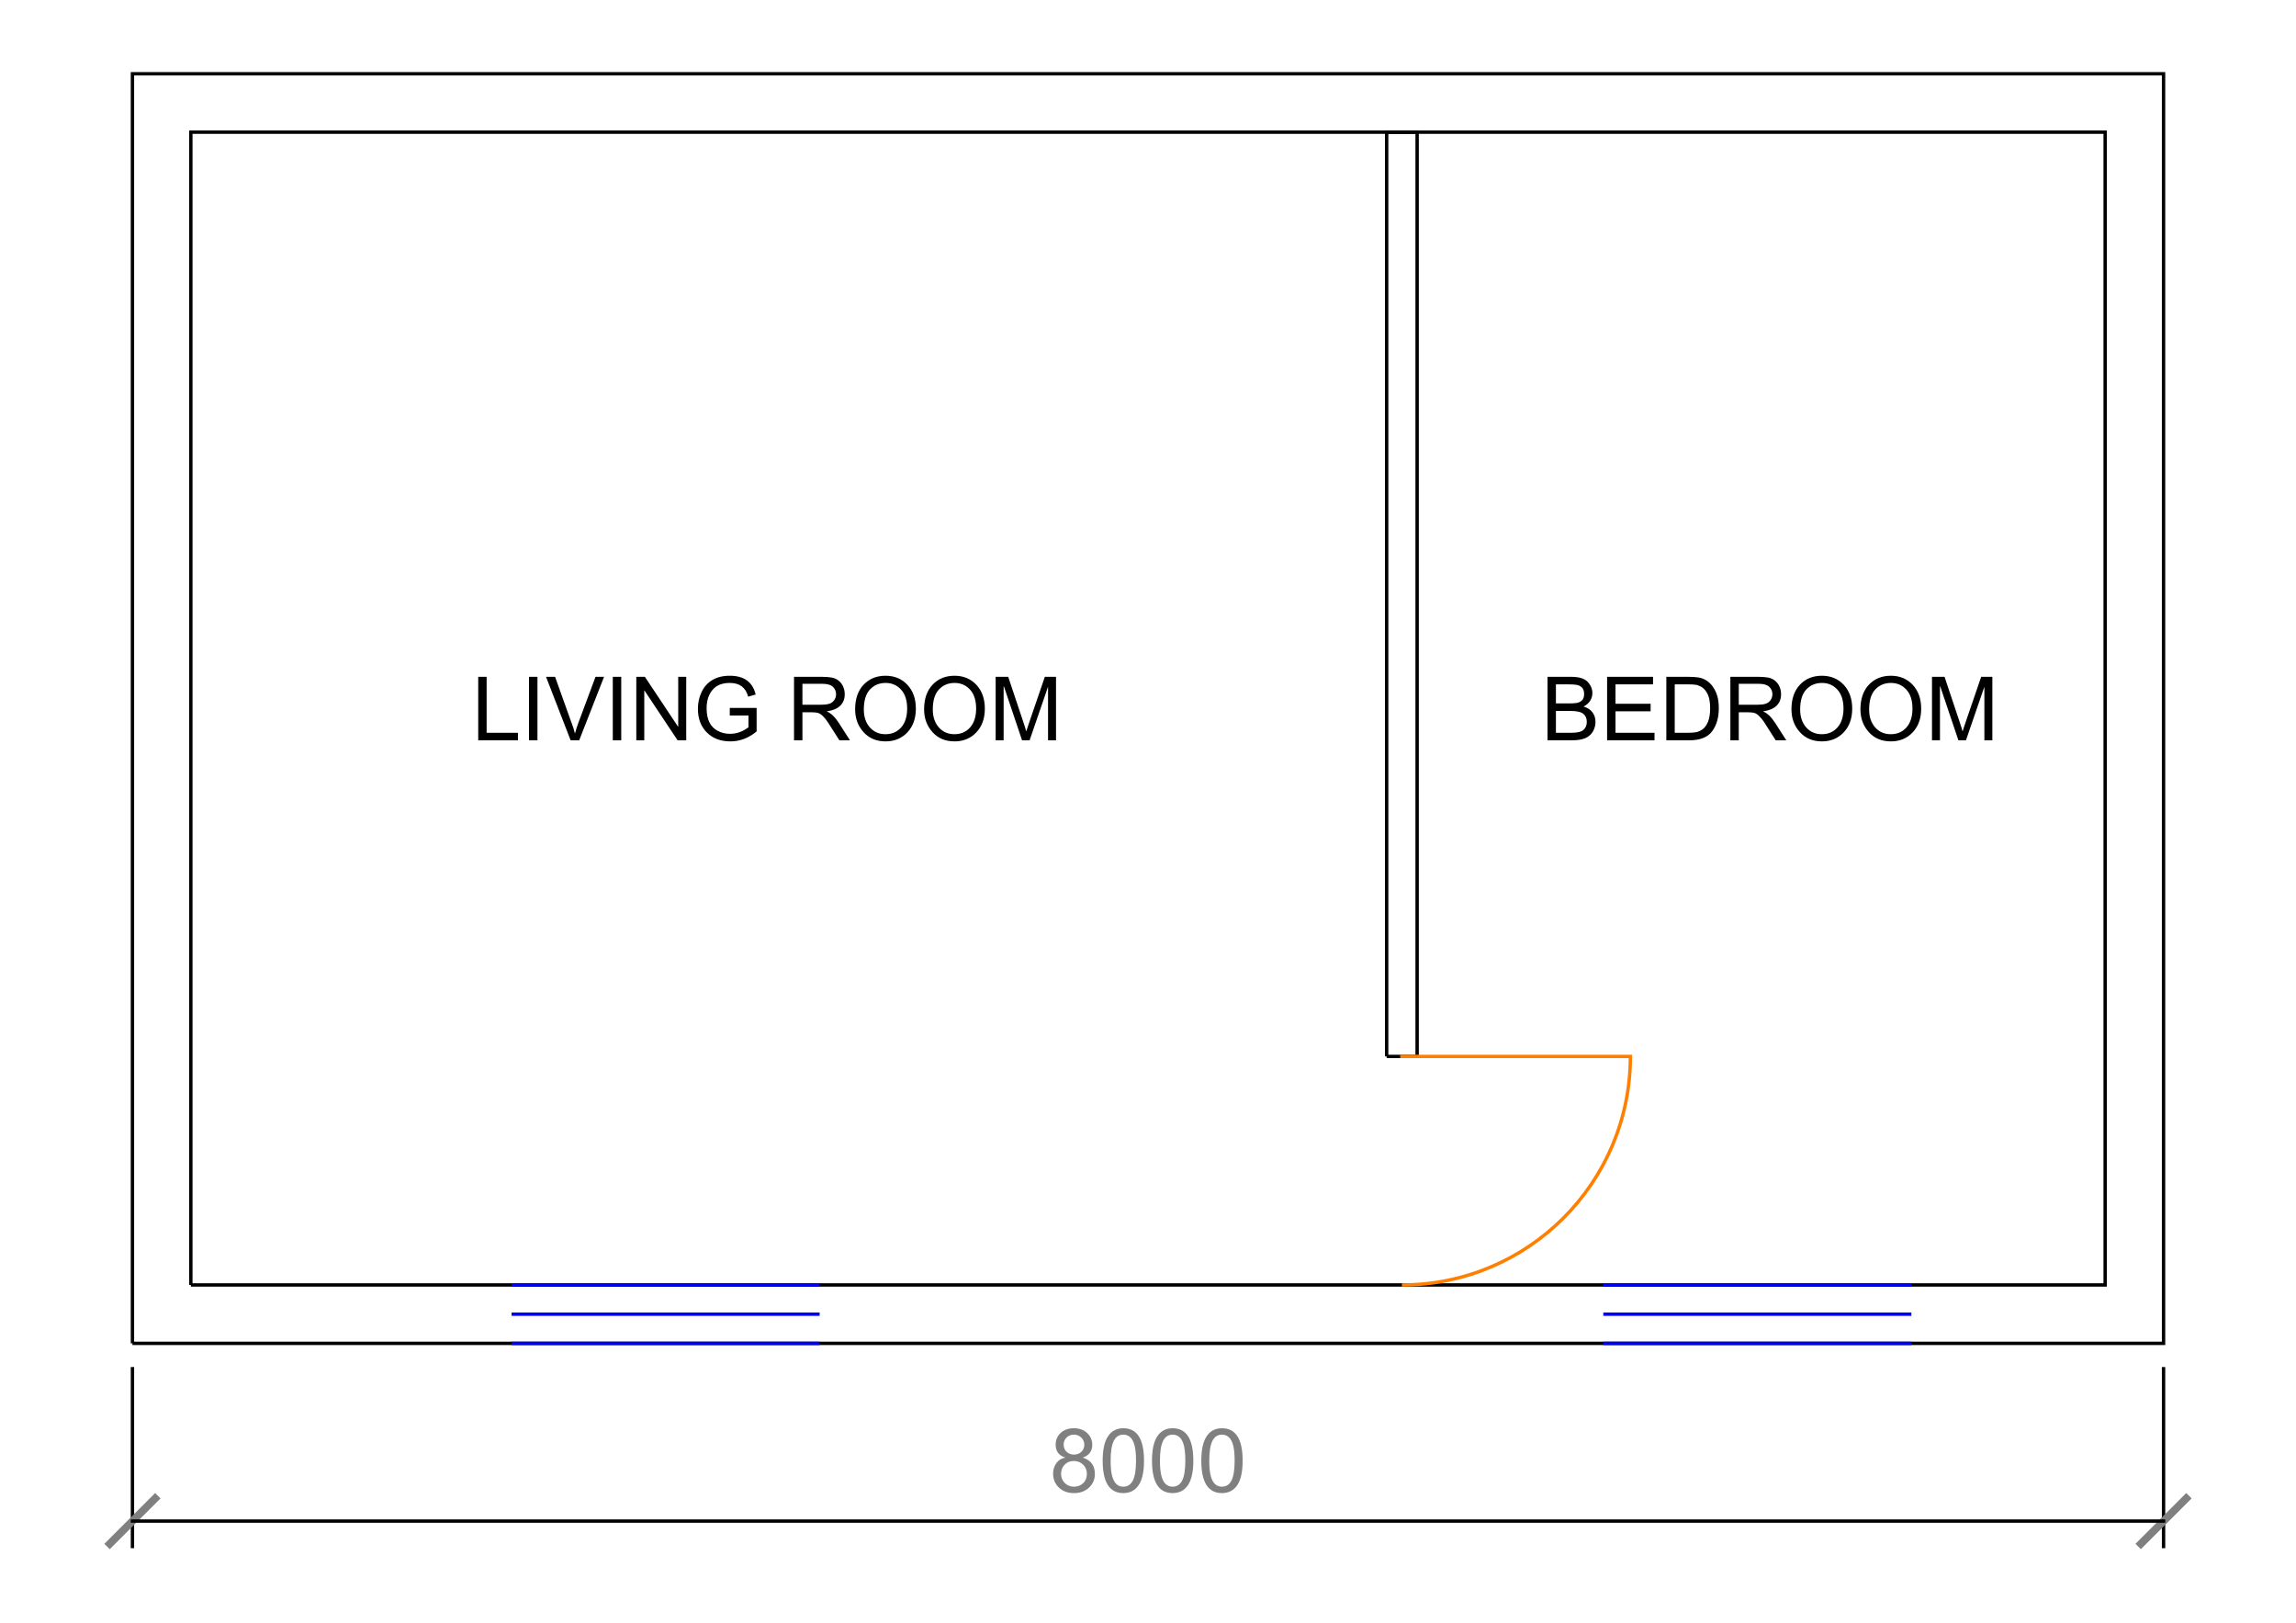
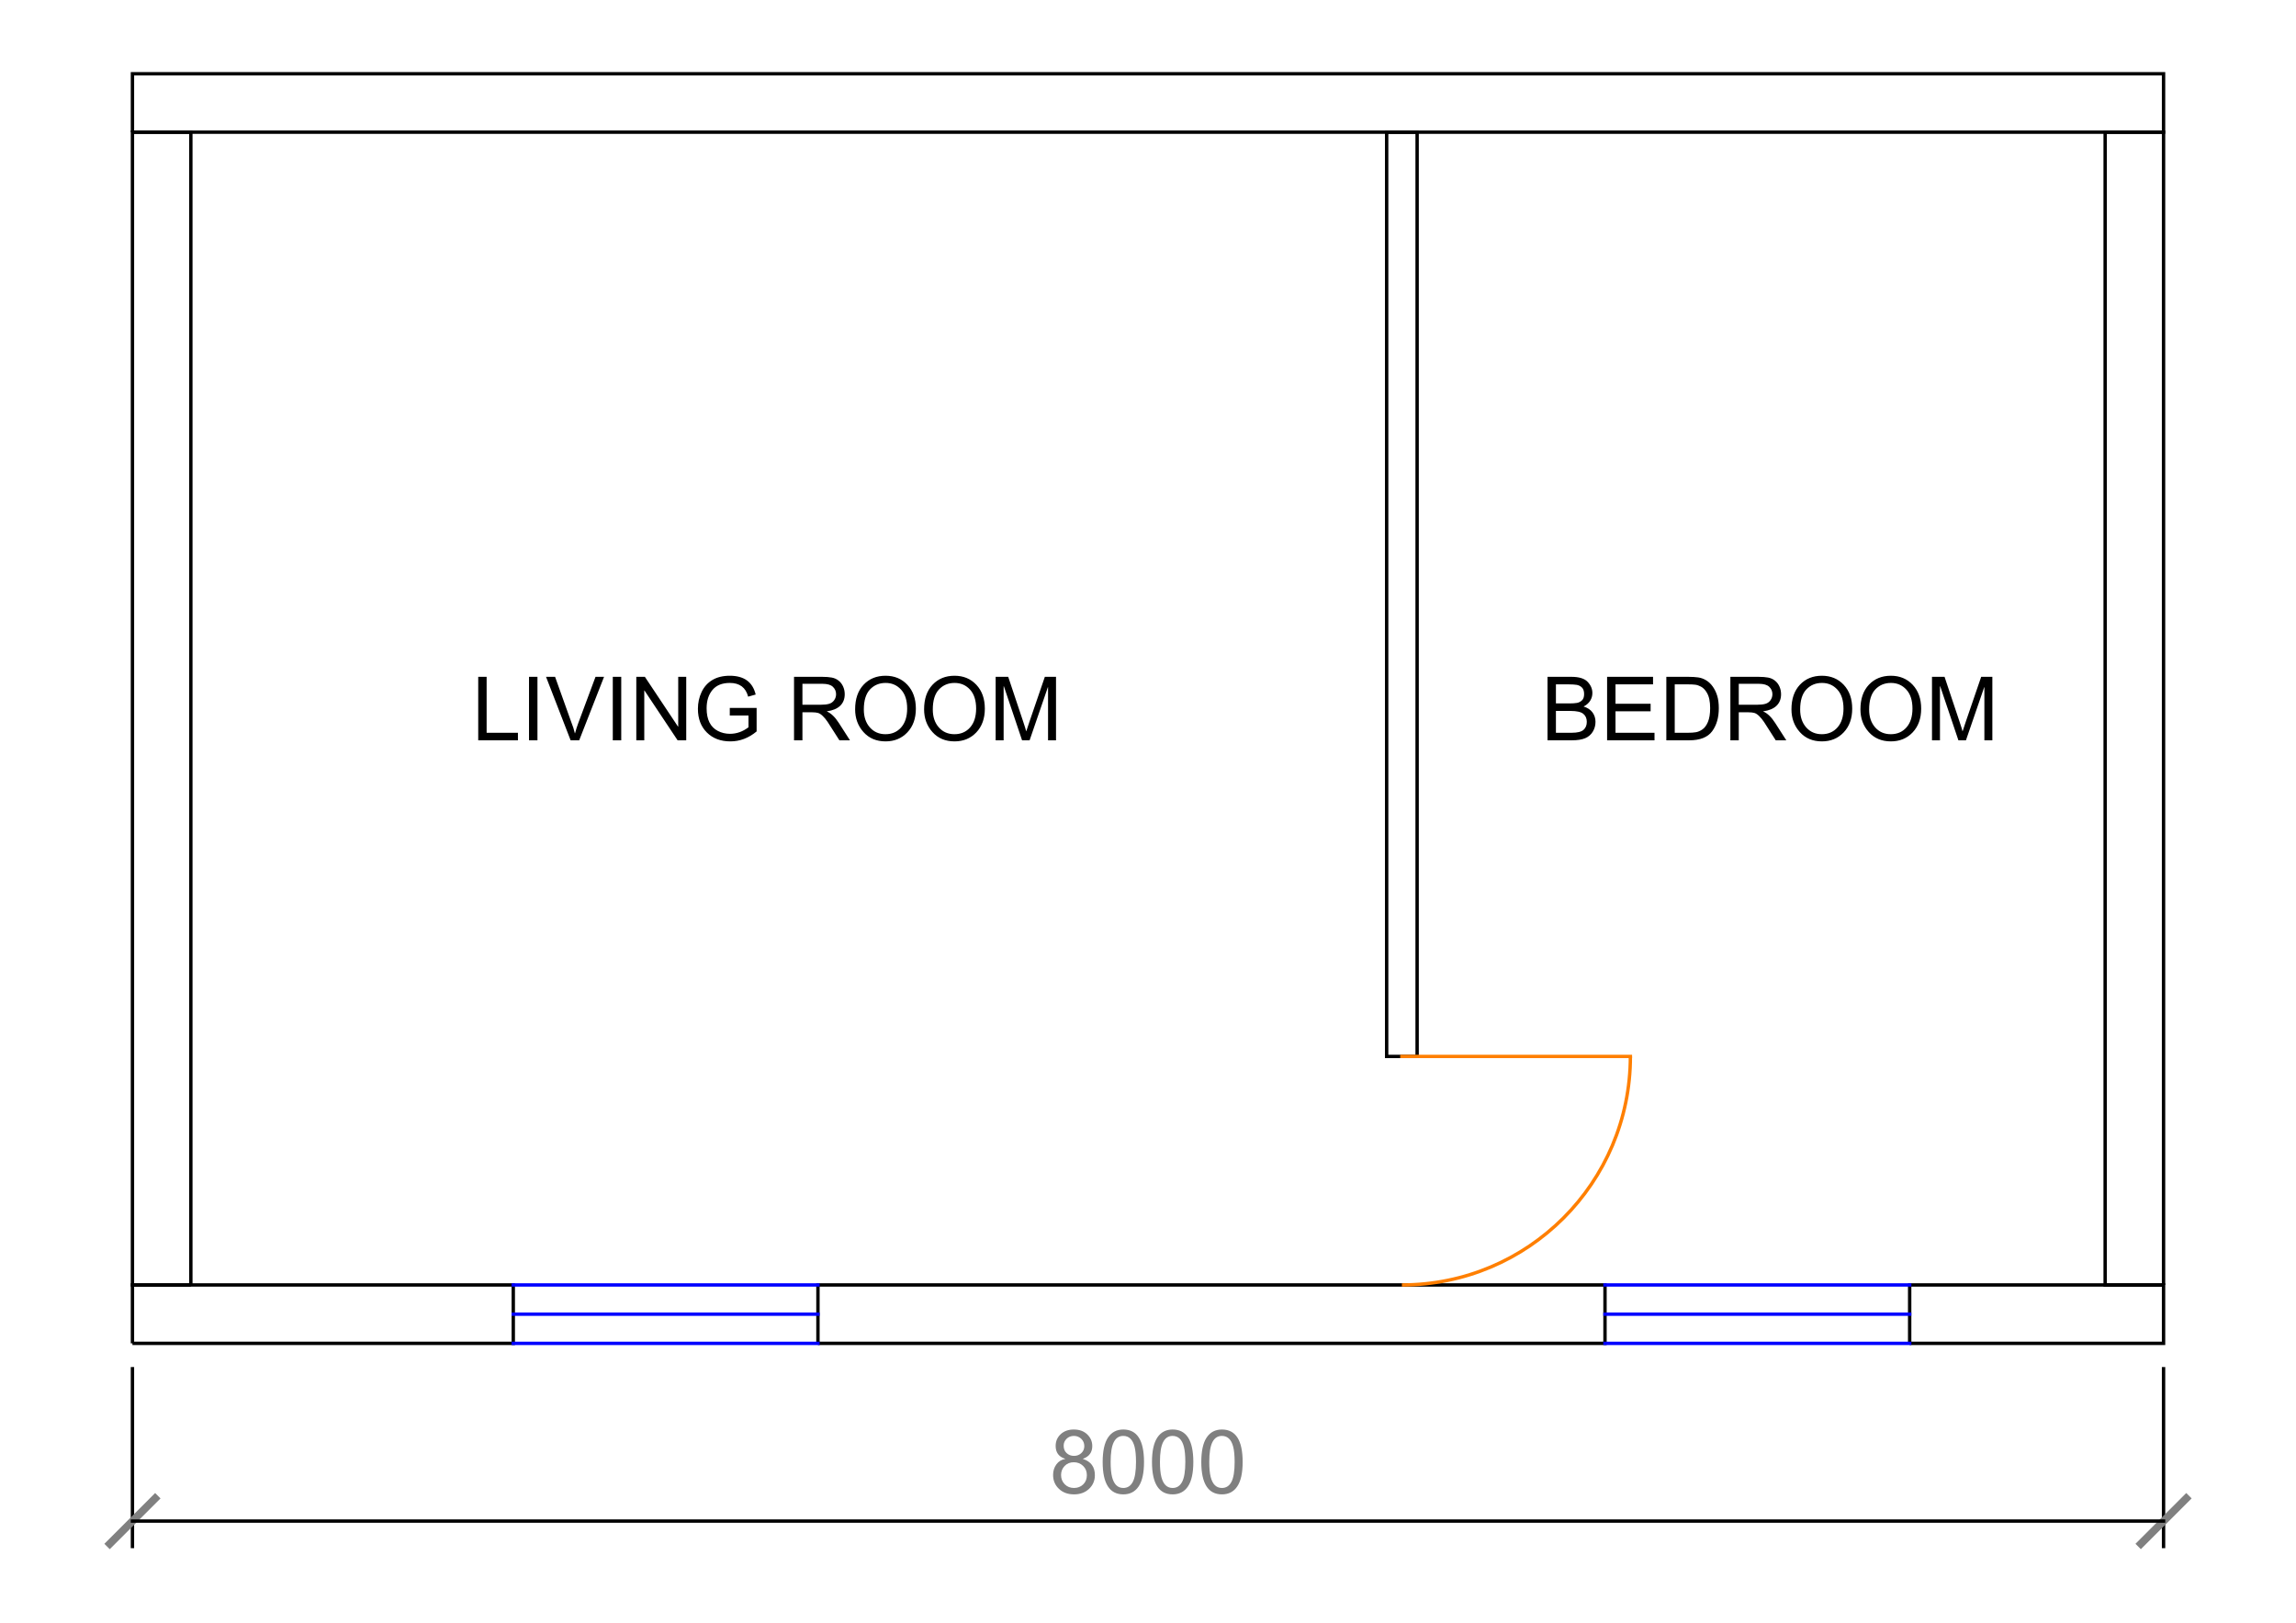
<svg xmlns="http://www.w3.org/2000/svg" width="488.977pt" height="345.6pt" viewBox="0 0 488.977 345.6" version="1.1">
  <defs>
    <style type="text/css">*{stroke-linejoin: round; stroke-linecap: butt}</style>
  </defs>
  <g id="figure_1">
    <g id="patch_1">
      <path d="M 0 345.6  L 488.977 345.6  L 488.977 0  L 0 0  z " style="fill: #ffffff" />
    </g>
    <g id="axes_1">
      <g id="patch_2">
        <path d="M 0 345.6  L 488.977 345.6  L 488.977 0  L 0 0  z " style="fill: #ffffff" />
      </g>
      <g id="patch_3">
-         <path d="M 28.207 286.061  L 460.77 286.061  L 460.77 15.709  L 28.207 15.709  L 28.207 286.061  " clip-path="url(#p21e76d3aef)" style="fill: none; stroke: #000000; stroke-width: 0.72; stroke-linejoin: miter" />
+         <path d="M 28.207 286.061  L 109.312 286.061  L 109.312 273.625  L 28.207 273.625  L 28.207 286.061  " clip-path="url(#p41762c007b)" style="fill: none; stroke: #000000; stroke-width: 0.72; stroke-linejoin: miter" />
      </g>
      <g id="patch_4">
-         <path d="M 40.643 273.625  L 448.334 273.625  L 448.334 28.145  L 40.643 28.145  L 40.643 273.625  " clip-path="url(#p21e76d3aef)" style="fill: none; stroke: #000000; stroke-width: 0.72; stroke-linejoin: miter" />
+         <path d="M 174.197 286.061  L 341.815 286.061  L 341.815 273.625  L 174.197 273.625  L 174.197 286.061  " clip-path="url(#p41762c007b)" style="fill: none; stroke: #000000; stroke-width: 0.72; stroke-linejoin: miter" />
      </g>
      <g id="patch_5">
-         <path d="M 295.315 224.962  L 301.803 224.962  L 301.803 28.145  L 295.315 28.145  L 295.315 224.962  " clip-path="url(#p21e76d3aef)" style="fill: none; stroke: #000000; stroke-width: 0.72; stroke-linejoin: miter" />
+         <path d="M 406.7 286.061  L 460.77 286.061  L 460.77 273.625  L 406.7 273.625  L 406.7 286.061  " clip-path="url(#p41762c007b)" style="fill: none; stroke: #000000; stroke-width: 0.72; stroke-linejoin: miter" />
+       </g>
+       <g id="patch_6">
+         <path d="M 28.207 28.145  L 460.77 28.145  L 460.77 15.709  L 28.207 15.709  L 28.207 28.145  " clip-path="url(#p41762c007b)" style="fill: none; stroke: #000000; stroke-width: 0.72; stroke-linejoin: miter" />
+       </g>
+       <g id="patch_7">
+         <path d="M 40.643 273.625  L 40.643 28.145  L 28.207 28.145  L 28.207 273.625  L 40.643 273.625  " clip-path="url(#p41762c007b)" style="fill: none; stroke: #000000; stroke-width: 0.72; stroke-linejoin: miter" />
+       </g>
+       <g id="patch_8">
+         <path d="M 460.77 273.625  L 460.77 28.145  L 448.334 28.145  L 448.334 273.625  L 460.77 273.625  " clip-path="url(#p41762c007b)" style="fill: none; stroke: #000000; stroke-width: 0.72; stroke-linejoin: miter" />
+       </g>
+       <g id="patch_9">
+         <path d="M 301.803 224.962  L 301.803 28.145  L 295.315 28.145  L 295.315 224.962  L 301.803 224.962  " clip-path="url(#p41762c007b)" style="fill: none; stroke: #000000; stroke-width: 0.72; stroke-linejoin: miter" />
      </g>
      <g id="line2d_1">
-         <path d="M 298.559 224.962  L 347.222 224.962  " clip-path="url(#p21e76d3aef)" style="fill: none; stroke: #ff7f00; stroke-width: 0.72; stroke-linecap: square" />
+         <path d="M 298.559 224.962  L 347.222 224.962  " clip-path="url(#p41762c007b)" style="fill: none; stroke: #ff7f00; stroke-width: 0.72; stroke-linecap: square" />
      </g>
-       <g id="patch_6">
-         <path d="M 298.559 273.625  C 325.435 273.625 347.222 251.838 347.222 224.962  " clip-path="url(#p21e76d3aef)" style="fill: none; stroke: #ff7f00; stroke-width: 0.72; stroke-linejoin: miter" />
+       <g id="patch_10">
+         <path d="M 298.559 273.625  C 325.435 273.625 347.222 251.838 347.222 224.962  " clip-path="url(#p41762c007b)" style="fill: none; stroke: #ff7f00; stroke-width: 0.72; stroke-linejoin: miter" />
      </g>
      <g id="line2d_2">
-         <path d="M 109.312 286.061  L 174.197 286.061  " clip-path="url(#p21e76d3aef)" style="fill: none; stroke: #0000ff; stroke-width: 0.72; stroke-linecap: square" />
+         <path d="M 109.312 286.061  L 174.197 286.061  " clip-path="url(#p41762c007b)" style="fill: none; stroke: #0000ff; stroke-width: 0.72; stroke-linecap: square" />
      </g>
      <g id="line2d_3">
-         <path d="M 109.312 279.843  L 174.197 279.843  " clip-path="url(#p21e76d3aef)" style="fill: none; stroke: #0000ff; stroke-width: 0.72; stroke-linecap: square" />
+         <path d="M 109.312 279.843  L 174.197 279.843  " clip-path="url(#p41762c007b)" style="fill: none; stroke: #0000ff; stroke-width: 0.72; stroke-linecap: square" />
      </g>
      <g id="line2d_4">
-         <path d="M 109.312 273.625  L 174.197 273.625  " clip-path="url(#p21e76d3aef)" style="fill: none; stroke: #0000ff; stroke-width: 0.72; stroke-linecap: square" />
+         <path d="M 109.312 273.625  L 174.197 273.625  " clip-path="url(#p41762c007b)" style="fill: none; stroke: #0000ff; stroke-width: 0.72; stroke-linecap: square" />
      </g>
      <g id="line2d_5">
-         <path d="M 341.815 286.061  L 406.7 286.061  " clip-path="url(#p21e76d3aef)" style="fill: none; stroke: #0000ff; stroke-width: 0.72; stroke-linecap: square" />
+         <path d="M 341.815 286.061  L 406.7 286.061  " clip-path="url(#p41762c007b)" style="fill: none; stroke: #0000ff; stroke-width: 0.72; stroke-linecap: square" />
      </g>
      <g id="line2d_6">
-         <path d="M 341.815 279.843  L 406.7 279.843  " clip-path="url(#p21e76d3aef)" style="fill: none; stroke: #0000ff; stroke-width: 0.72; stroke-linecap: square" />
+         <path d="M 341.815 279.843  L 406.7 279.843  " clip-path="url(#p41762c007b)" style="fill: none; stroke: #0000ff; stroke-width: 0.72; stroke-linecap: square" />
      </g>
      <g id="line2d_7">
-         <path d="M 341.815 273.625  L 406.7 273.625  " clip-path="url(#p21e76d3aef)" style="fill: none; stroke: #0000ff; stroke-width: 0.72; stroke-linecap: square" />
+         <path d="M 341.815 273.625  L 406.7 273.625  " clip-path="url(#p41762c007b)" style="fill: none; stroke: #0000ff; stroke-width: 0.72; stroke-linecap: square" />
      </g>
-       <g id="patch_7">
-         <path d="M 203.285 143.896  Q 200.409 143.896 198.606 145.809  Q 196.803 147.722 196.803 151.051  Q 196.803 153.909 198.583 155.892  Q 200.363 157.874 203.285 157.874  Q 206.107 157.874 207.924 155.961  Q 209.74 154.048 209.74 150.904  Q 209.74 147.75 207.933 145.823  Q 206.125 143.896 203.285 143.896  M 188.597 143.896  Q 185.72 143.896 183.917 145.809  Q 182.115 147.722 182.115 151.051  Q 182.115 153.909 183.894 155.892  Q 185.674 157.874 188.597 157.874  Q 191.418 157.874 193.235 155.961  Q 195.051 154.048 195.051 150.904  Q 195.051 147.75 193.244 145.823  Q 191.437 143.896 188.597 143.896  M 161.138 155.754  L 161.138 150.747  L 155.421 150.747  L 155.421 152.36  L 159.404 152.36  L 159.404 154.868  Q 157.578 156.261 155.458 156.261  Q 154.065 156.261 152.88 155.648  Q 151.695 155.034 151.092 153.836  Q 150.488 152.637 150.488 150.83  Q 150.488 148.414 151.732 146.92  Q 152.977 145.426 155.421 145.426  Q 156.997 145.426 157.975 146.159  Q 158.952 146.893 159.33 148.349  L 160.935 147.898  Q 160.455 145.897 159.077 144.896  Q 157.698 143.896 155.421 143.896  Q 153.226 143.896 151.709 144.804  Q 150.192 145.712 149.413 147.367  Q 148.634 149.023 148.634 150.94  Q 148.634 154.085 150.538 155.98  Q 152.442 157.874 155.55 157.874  Q 158.583 157.874 161.138 155.754  M 224.899 157.644  L 224.899 144.126  L 222.52 144.126  L 219.293 153.531  Q 218.822 154.915 218.573 155.698  L 218.537 155.698  Q 218.454 155.293 217.919 153.697  L 214.719 144.126  L 212.045 144.126  L 212.045 157.644  L 213.742 157.644  L 213.742 146.146  L 213.797 146.146  L 217.67 157.644  L 219.274 157.644  L 223.165 146.33  L 223.202 146.33  L 223.202 157.644  L 224.899 157.644  M 128.644 144.126  L 126.827 144.126  L 123.167 153.946  Q 122.742 155.071 122.466 156.15  L 122.429 156.15  Q 122.125 154.887 121.728 153.946  L 118.215 144.126  L 116.288 144.126  L 121.525 157.644  L 123.351 157.644  L 128.644 144.126  M 181.017 157.644  L 178.657 153.965  Q 177.467 152.102 176.112 151.503  L 176.112 151.466  Q 177.965 151.217 178.934 150.286  Q 179.902 149.354 179.902 147.824  Q 179.902 146.975 179.565 146.21  Q 179.229 145.445 178.602 144.942  Q 177.975 144.44 177.145 144.283  Q 176.315 144.126 175.088 144.126  L 169.104 144.126  L 169.104 157.644  L 170.893 157.644  L 170.893 151.678  L 172.958 151.678  Q 173.742 151.678 174.217 151.816  Q 174.692 151.955 175.231 152.476  Q 175.771 152.997 176.26 153.725  Q 176.748 154.454 178.768 157.644  L 181.017 157.644  M 146.145 157.644  L 146.145 144.126  L 144.439 144.126  L 144.439 154.739  L 144.402 154.739  L 137.339 144.126  L 135.513 144.126  L 135.513 157.644  L 137.21 157.644  L 137.21 147.031  L 137.247 147.031  L 144.31 157.644  L 146.145 157.644  M 110.304 157.644  L 110.304 156.039  L 103.637 156.039  L 103.637 144.126  L 101.848 144.126  L 101.848 157.644  L 110.304 157.644  M 114.462 157.644  L 114.462 144.126  L 112.664 144.126  L 112.664 157.644  L 114.462 157.644  M 132.304 157.644  L 132.304 144.126  L 130.506 144.126  L 130.506 157.644  L 132.304 157.644  M 203.267 156.344  Q 201.22 156.344 199.938 154.891  Q 198.657 153.439 198.657 151.088  Q 198.657 148.211 199.966 146.819  Q 201.275 145.426 203.304 145.426  Q 205.277 145.426 206.582 146.846  Q 207.887 148.266 207.887 150.904  Q 207.877 153.467 206.6 154.905  Q 205.323 156.344 203.267 156.344  M 188.578 156.344  Q 186.531 156.344 185.25 154.891  Q 183.968 153.439 183.968 151.088  Q 183.968 148.211 185.277 146.819  Q 186.587 145.426 188.615 145.426  Q 190.589 145.426 191.893 146.846  Q 193.198 148.266 193.198 150.904  Q 193.189 153.467 191.912 154.905  Q 190.635 156.344 188.578 156.344  M 170.893 150.074  L 170.893 145.611  L 175.162 145.611  Q 176.711 145.611 177.384 146.256  Q 178.058 146.902 178.058 147.824  Q 178.058 148.534 177.652 149.105  Q 177.246 149.677 176.568 149.875  Q 175.891 150.074 174.729 150.074  L 170.893 150.074  " clip-path="url(#p21e76d3aef)" />
+       <g id="patch_11">
+         <path d="M 203.285 143.896  Q 200.409 143.896 198.606 145.809  Q 196.803 147.722 196.803 151.051  Q 196.803 153.909 198.583 155.892  Q 200.363 157.874 203.285 157.874  Q 206.107 157.874 207.924 155.961  Q 209.74 154.048 209.74 150.904  Q 209.74 147.75 207.933 145.823  Q 206.125 143.896 203.285 143.896  M 188.597 143.896  Q 185.72 143.896 183.917 145.809  Q 182.115 147.722 182.115 151.051  Q 182.115 153.909 183.894 155.892  Q 185.674 157.874 188.597 157.874  Q 191.418 157.874 193.235 155.961  Q 195.051 154.048 195.051 150.904  Q 195.051 147.75 193.244 145.823  Q 191.437 143.896 188.597 143.896  M 161.138 155.754  L 161.138 150.747  L 155.421 150.747  L 155.421 152.36  L 159.404 152.36  L 159.404 154.868  Q 157.578 156.261 155.458 156.261  Q 154.065 156.261 152.88 155.648  Q 151.695 155.034 151.092 153.836  Q 150.488 152.637 150.488 150.83  Q 150.488 148.414 151.732 146.92  Q 152.977 145.426 155.421 145.426  Q 156.997 145.426 157.975 146.159  Q 158.952 146.893 159.33 148.349  L 160.935 147.898  Q 160.455 145.897 159.077 144.896  Q 157.698 143.896 155.421 143.896  Q 153.226 143.896 151.709 144.804  Q 150.192 145.712 149.413 147.367  Q 148.634 149.023 148.634 150.94  Q 148.634 154.085 150.538 155.98  Q 152.442 157.874 155.55 157.874  Q 158.583 157.874 161.138 155.754  M 224.899 157.644  L 224.899 144.126  L 222.52 144.126  L 219.293 153.531  Q 218.822 154.915 218.573 155.698  L 218.537 155.698  Q 218.454 155.293 217.919 153.697  L 214.719 144.126  L 212.045 144.126  L 212.045 157.644  L 213.742 157.644  L 213.742 146.146  L 213.797 146.146  L 217.67 157.644  L 219.274 157.644  L 223.165 146.33  L 223.202 146.33  L 223.202 157.644  L 224.899 157.644  M 128.644 144.126  L 126.827 144.126  L 123.167 153.946  Q 122.742 155.071 122.466 156.15  L 122.429 156.15  Q 122.125 154.887 121.728 153.946  L 118.215 144.126  L 116.288 144.126  L 121.525 157.644  L 123.351 157.644  L 128.644 144.126  M 181.017 157.644  L 178.657 153.965  Q 177.467 152.102 176.112 151.503  L 176.112 151.466  Q 177.965 151.217 178.934 150.286  Q 179.902 149.354 179.902 147.824  Q 179.902 146.975 179.565 146.21  Q 179.229 145.445 178.602 144.942  Q 177.975 144.44 177.145 144.283  Q 176.315 144.126 175.088 144.126  L 169.104 144.126  L 169.104 157.644  L 170.893 157.644  L 170.893 151.678  L 172.958 151.678  Q 173.742 151.678 174.217 151.816  Q 174.692 151.955 175.231 152.476  Q 175.771 152.997 176.26 153.725  Q 176.748 154.454 178.768 157.644  L 181.017 157.644  M 146.145 157.644  L 146.145 144.126  L 144.439 144.126  L 144.439 154.739  L 144.402 154.739  L 137.339 144.126  L 135.513 144.126  L 135.513 157.644  L 137.21 157.644  L 137.21 147.031  L 137.247 147.031  L 144.31 157.644  L 146.145 157.644  M 110.304 157.644  L 110.304 156.039  L 103.637 156.039  L 103.637 144.126  L 101.848 144.126  L 101.848 157.644  L 110.304 157.644  M 114.462 157.644  L 114.462 144.126  L 112.664 144.126  L 112.664 157.644  L 114.462 157.644  M 132.304 157.644  L 132.304 144.126  L 130.506 144.126  L 130.506 157.644  L 132.304 157.644  M 203.267 156.344  Q 201.22 156.344 199.938 154.891  Q 198.657 153.439 198.657 151.088  Q 198.657 148.211 199.966 146.819  Q 201.275 145.426 203.304 145.426  Q 205.277 145.426 206.582 146.846  Q 207.887 148.266 207.887 150.904  Q 207.877 153.467 206.6 154.905  Q 205.323 156.344 203.267 156.344  M 188.578 156.344  Q 186.531 156.344 185.25 154.891  Q 183.968 153.439 183.968 151.088  Q 183.968 148.211 185.277 146.819  Q 186.587 145.426 188.615 145.426  Q 190.589 145.426 191.893 146.846  Q 193.198 148.266 193.198 150.904  Q 193.189 153.467 191.912 154.905  Q 190.635 156.344 188.578 156.344  M 170.893 150.074  L 170.893 145.611  L 175.162 145.611  Q 176.711 145.611 177.384 146.256  Q 178.058 146.902 178.058 147.824  Q 178.058 148.534 177.652 149.105  Q 177.246 149.677 176.568 149.875  Q 175.891 150.074 174.729 150.074  L 170.893 150.074  " clip-path="url(#p41762c007b)" />
      </g>
-       <g id="patch_8">
-         <path d="M 402.696 143.896  Q 399.819 143.896 398.016 145.809  Q 396.214 147.722 396.214 151.051  Q 396.214 153.909 397.993 155.892  Q 399.773 157.874 402.696 157.874  Q 405.517 157.874 407.334 155.961  Q 409.15 154.048 409.15 150.904  Q 409.15 147.75 407.343 145.823  Q 405.536 143.896 402.696 143.896  M 388.007 143.896  Q 385.13 143.896 383.328 145.809  Q 381.525 147.722 381.525 151.051  Q 381.525 153.909 383.305 155.892  Q 385.084 157.874 388.007 157.874  Q 390.829 157.874 392.645 155.961  Q 394.462 154.048 394.462 150.904  Q 394.462 147.75 392.655 145.823  Q 390.847 143.896 388.007 143.896  M 424.309 157.644  L 424.309 144.126  L 421.93 144.126  L 418.703 153.531  Q 418.233 154.915 417.984 155.698  L 417.947 155.698  Q 417.864 155.293 417.329 153.697  L 414.13 144.126  L 411.456 144.126  L 411.456 157.644  L 413.152 157.644  L 413.152 146.146  L 413.208 146.146  L 417.08 157.644  L 418.685 157.644  L 422.576 146.33  L 422.613 146.33  L 422.613 157.644  L 424.309 157.644  M 380.428 157.644  L 378.067 153.965  Q 376.878 152.102 375.522 151.503  L 375.522 151.466  Q 377.376 151.217 378.344 150.286  Q 379.312 149.354 379.312 147.824  Q 379.312 146.975 378.976 146.21  Q 378.639 145.445 378.012 144.942  Q 377.385 144.44 376.555 144.283  Q 375.725 144.126 374.499 144.126  L 368.515 144.126  L 368.515 157.644  L 370.303 157.644  L 370.303 151.678  L 372.369 151.678  Q 373.153 151.678 373.628 151.816  Q 374.102 151.955 374.642 152.476  Q 375.181 152.997 375.67 153.725  Q 376.159 154.454 378.178 157.644  L 380.428 157.644  M 354.877 144.126  L 354.877 157.644  L 359.746 157.644  Q 363.213 157.644 364.633 155.721  Q 366.053 153.799 366.053 150.811  Q 366.053 149.244 365.707 148.142  Q 365.361 147.04 364.757 146.192  Q 364.153 145.343 363.346 144.859  Q 362.54 144.375 361.654 144.251  Q 360.769 144.126 359.543 144.126  L 354.877 144.126  M 337.256 150.452  Q 338.197 149.963 338.663 149.212  Q 339.128 148.46 339.128 147.575  Q 339.128 146.266 338.118 145.196  Q 337.109 144.126 334.647 144.126  L 329.575 144.126  L 329.575 157.644  L 334.748 157.644  Q 336.546 157.644 337.598 157.197  Q 338.649 156.749 339.22 155.8  Q 339.792 154.85 339.792 153.716  Q 339.792 152.582 339.16 151.71  Q 338.529 150.839 337.256 150.452  M 352.36 157.644  L 352.36 156.039  L 344.052 156.039  L 344.052 151.466  L 351.53 151.466  L 351.53 149.862  L 344.052 149.862  L 344.052 145.731  L 352.046 145.731  L 352.046 144.126  L 342.263 144.126  L 342.263 157.644  L 352.36 157.644  M 402.677 156.344  Q 400.63 156.344 399.349 154.891  Q 398.067 153.439 398.067 151.088  Q 398.067 148.211 399.376 146.819  Q 400.686 145.426 402.714 145.426  Q 404.688 145.426 405.992 146.846  Q 407.297 148.266 407.297 150.904  Q 407.288 153.467 406.011 154.905  Q 404.734 156.344 402.677 156.344  M 387.989 156.344  Q 385.942 156.344 384.66 154.891  Q 383.378 153.439 383.378 151.088  Q 383.378 148.211 384.688 146.819  Q 385.997 145.426 388.026 145.426  Q 389.999 145.426 391.304 146.846  Q 392.608 148.266 392.608 150.904  Q 392.599 153.467 391.322 154.905  Q 390.045 156.344 387.989 156.344  M 370.303 150.074  L 370.303 145.611  L 374.573 145.611  Q 376.122 145.611 376.795 146.256  Q 377.468 146.902 377.468 147.824  Q 377.468 148.534 377.062 149.105  Q 376.657 149.677 375.979 149.875  Q 375.301 150.074 374.139 150.074  L 370.303 150.074  M 356.666 156.039  L 356.666 145.731  L 359.506 145.731  Q 360.437 145.731 361.032 145.804  Q 361.627 145.878 362.254 146.215  Q 362.881 146.551 363.365 147.275  Q 363.849 147.999 364.029 148.88  Q 364.209 149.76 364.209 150.774  Q 364.209 152.609 363.738 153.725  Q 363.268 154.841 362.553 155.329  Q 361.839 155.818 361.143 155.929  Q 360.446 156.039 359.561 156.039  L 356.666 156.039  M 331.364 156.039  L 331.364 151.392  L 334.499 151.392  Q 336.445 151.392 337.192 152.005  Q 337.939 152.619 337.939 153.716  Q 337.939 154.804 337.238 155.422  Q 336.537 156.039 334.73 156.039  L 331.364 156.039  M 331.364 149.788  L 331.364 145.731  L 334.066 145.731  Q 335.099 145.731 335.758 145.832  Q 336.417 145.934 336.892 146.39  Q 337.367 146.846 337.367 147.805  Q 337.367 148.718 336.897 149.152  Q 336.426 149.585 335.813 149.686  Q 335.2 149.788 334.296 149.788  L 331.364 149.788  " clip-path="url(#p21e76d3aef)" />
+       <g id="patch_12">
+         <path d="M 402.696 143.896  Q 399.819 143.896 398.016 145.809  Q 396.214 147.722 396.214 151.051  Q 396.214 153.909 397.993 155.892  Q 399.773 157.874 402.696 157.874  Q 405.517 157.874 407.334 155.961  Q 409.15 154.048 409.15 150.904  Q 409.15 147.75 407.343 145.823  Q 405.536 143.896 402.696 143.896  M 388.007 143.896  Q 385.13 143.896 383.328 145.809  Q 381.525 147.722 381.525 151.051  Q 381.525 153.909 383.305 155.892  Q 385.084 157.874 388.007 157.874  Q 390.829 157.874 392.645 155.961  Q 394.462 154.048 394.462 150.904  Q 394.462 147.75 392.655 145.823  Q 390.847 143.896 388.007 143.896  M 424.309 157.644  L 424.309 144.126  L 421.93 144.126  L 418.703 153.531  Q 418.233 154.915 417.984 155.698  L 417.947 155.698  Q 417.864 155.293 417.329 153.697  L 414.13 144.126  L 411.456 144.126  L 411.456 157.644  L 413.152 157.644  L 413.152 146.146  L 413.208 146.146  L 417.08 157.644  L 418.685 157.644  L 422.576 146.33  L 422.613 146.33  L 422.613 157.644  L 424.309 157.644  M 380.428 157.644  L 378.067 153.965  Q 376.878 152.102 375.522 151.503  L 375.522 151.466  Q 377.376 151.217 378.344 150.286  Q 379.312 149.354 379.312 147.824  Q 379.312 146.975 378.976 146.21  Q 378.639 145.445 378.012 144.942  Q 377.385 144.44 376.555 144.283  Q 375.725 144.126 374.499 144.126  L 368.515 144.126  L 368.515 157.644  L 370.303 157.644  L 370.303 151.678  L 372.369 151.678  Q 373.153 151.678 373.628 151.816  Q 374.102 151.955 374.642 152.476  Q 375.181 152.997 375.67 153.725  Q 376.159 154.454 378.178 157.644  L 380.428 157.644  M 354.877 144.126  L 354.877 157.644  L 359.746 157.644  Q 363.213 157.644 364.633 155.721  Q 366.053 153.799 366.053 150.811  Q 366.053 149.244 365.707 148.142  Q 365.361 147.04 364.757 146.192  Q 364.153 145.343 363.346 144.859  Q 362.54 144.375 361.654 144.251  Q 360.769 144.126 359.543 144.126  L 354.877 144.126  M 337.256 150.452  Q 338.197 149.963 338.663 149.212  Q 339.128 148.46 339.128 147.575  Q 339.128 146.266 338.118 145.196  Q 337.109 144.126 334.647 144.126  L 329.575 144.126  L 329.575 157.644  L 334.748 157.644  Q 336.546 157.644 337.598 157.197  Q 338.649 156.749 339.22 155.8  Q 339.792 154.85 339.792 153.716  Q 339.792 152.582 339.16 151.71  Q 338.529 150.839 337.256 150.452  M 352.36 157.644  L 352.36 156.039  L 344.052 156.039  L 344.052 151.466  L 351.53 151.466  L 351.53 149.862  L 344.052 149.862  L 344.052 145.731  L 352.046 145.731  L 352.046 144.126  L 342.263 144.126  L 342.263 157.644  L 352.36 157.644  M 402.677 156.344  Q 400.63 156.344 399.349 154.891  Q 398.067 153.439 398.067 151.088  Q 398.067 148.211 399.376 146.819  Q 400.686 145.426 402.714 145.426  Q 404.688 145.426 405.992 146.846  Q 407.297 148.266 407.297 150.904  Q 407.288 153.467 406.011 154.905  Q 404.734 156.344 402.677 156.344  M 387.989 156.344  Q 385.942 156.344 384.66 154.891  Q 383.378 153.439 383.378 151.088  Q 383.378 148.211 384.688 146.819  Q 385.997 145.426 388.026 145.426  Q 389.999 145.426 391.304 146.846  Q 392.608 148.266 392.608 150.904  Q 392.599 153.467 391.322 154.905  Q 390.045 156.344 387.989 156.344  M 370.303 150.074  L 370.303 145.611  L 374.573 145.611  Q 376.122 145.611 376.795 146.256  Q 377.468 146.902 377.468 147.824  Q 377.468 148.534 377.062 149.105  Q 376.657 149.677 375.979 149.875  Q 375.301 150.074 374.139 150.074  L 370.303 150.074  M 356.666 156.039  L 356.666 145.731  L 359.506 145.731  Q 360.437 145.731 361.032 145.804  Q 361.627 145.878 362.254 146.215  Q 362.881 146.551 363.365 147.275  Q 363.849 147.999 364.029 148.88  Q 364.209 149.76 364.209 150.774  Q 364.209 152.609 363.738 153.725  Q 363.268 154.841 362.553 155.329  Q 361.839 155.818 361.143 155.929  Q 360.446 156.039 359.561 156.039  L 356.666 156.039  M 331.364 156.039  L 331.364 151.392  L 334.499 151.392  Q 336.445 151.392 337.192 152.005  Q 337.939 152.619 337.939 153.716  Q 337.939 154.804 337.238 155.422  Q 336.537 156.039 334.73 156.039  L 331.364 156.039  M 331.364 149.788  L 331.364 145.731  L 334.066 145.731  Q 335.099 145.731 335.758 145.832  Q 336.417 145.934 336.892 146.39  Q 337.367 146.846 337.367 147.805  Q 337.367 148.718 336.897 149.152  Q 336.426 149.585 335.813 149.686  Q 335.2 149.788 334.296 149.788  L 331.364 149.788  " clip-path="url(#p41762c007b)" />
      </g>
      <g id="line2d_8">
-         <path d="M 28.207 291.468  L 28.207 329.317  " clip-path="url(#p21e76d3aef)" style="fill: none; stroke: #000000; stroke-width: 0.72; stroke-linecap: square" />
+         <path d="M 28.207 291.468  L 28.207 329.317  " clip-path="url(#p41762c007b)" style="fill: none; stroke: #000000; stroke-width: 0.72; stroke-linecap: square" />
      </g>
      <g id="line2d_9">
-         <path d="M 460.77 291.468  L 460.77 329.317  " clip-path="url(#p21e76d3aef)" style="fill: none; stroke: #000000; stroke-width: 0.72; stroke-linecap: square" />
+         <path d="M 460.77 291.468  L 460.77 329.317  " clip-path="url(#p41762c007b)" style="fill: none; stroke: #000000; stroke-width: 0.72; stroke-linecap: square" />
      </g>
-       <g id="patch_9">
-         <path d="M 33.04 317.93  L 22.226 328.744  L 23.373 329.891  L 34.187 319.077  z " clip-path="url(#p21e76d3aef)" style="fill: #808080" />
+       <g id="patch_13">
+         <path d="M 33.04 317.93  L 22.226 328.744  L 23.373 329.891  L 34.187 319.077  z " clip-path="url(#p41762c007b)" style="fill: #808080" />
      </g>
-       <g id="patch_10">
-         <path d="M 455.936 329.891  L 466.75 319.077  L 465.603 317.93  L 454.789 328.744  z " clip-path="url(#p21e76d3aef)" style="fill: #808080" />
+       <g id="patch_14">
+         <path d="M 455.936 329.891  L 466.75 319.077  L 465.603 317.93  L 454.789 328.744  z " clip-path="url(#p41762c007b)" style="fill: #808080" />
      </g>
      <g id="line2d_10">
-         <path d="M 28.207 323.91  L 460.77 323.91  " clip-path="url(#p21e76d3aef)" style="fill: none; stroke: #000000; stroke-width: 0.72; stroke-linecap: square" />
+         <path d="M 28.207 323.91  L 460.77 323.91  " clip-path="url(#p41762c007b)" style="fill: none; stroke: #000000; stroke-width: 0.72; stroke-linecap: square" />
      </g>
-       <g id="patch_11">
-         <path d="M 230.639 310.405  L 230.639 310.369  Q 232.621 309.659 232.621 307.667  Q 232.621 306.201 231.538 305.168  Q 230.454 304.135 228.693 304.135  Q 226.96 304.135 225.89 305.136  Q 224.821 306.136 224.821 307.63  Q 224.821 309.742 226.849 310.369  L 226.849 310.405  Q 225.669 310.608 224.973 311.567  Q 224.276 312.526 224.276 313.808  Q 224.276 315.588 225.517 316.768  Q 226.757 317.948 228.73 317.948  Q 230.685 317.948 231.93 316.777  Q 233.175 315.606 233.175 313.863  Q 233.175 311.217 230.639 310.405  M 260.237 304.135  Q 258.117 304.135 256.978 305.846  Q 255.839 307.556 255.839 311.051  Q 255.839 317.948 260.237 317.948  Q 262.367 317.948 263.506 316.247  Q 264.645 314.546 264.645 311.051  Q 264.645 304.135 260.237 304.135  M 249.735 304.135  Q 247.614 304.135 246.475 305.846  Q 245.337 307.556 245.337 311.051  Q 245.337 317.948 249.735 317.948  Q 251.865 317.948 253.004 316.247  Q 254.142 314.546 254.142 311.051  Q 254.142 304.135 249.735 304.135  M 239.233 304.135  Q 237.112 304.135 235.973 305.846  Q 234.834 307.556 234.834 311.051  Q 234.834 317.948 239.233 317.948  Q 241.363 317.948 242.501 316.247  Q 243.64 314.546 243.64 311.051  Q 243.64 304.135 239.233 304.135  M 228.73 316.583  Q 227.531 316.583 226.752 315.79  Q 225.973 314.997 225.973 313.826  Q 225.973 312.701 226.729 311.904  Q 227.485 311.106 228.693 311.106  Q 229.855 311.106 230.662 311.881  Q 231.469 312.655 231.469 313.863  Q 231.469 315.071 230.685 315.827  Q 229.901 316.583 228.73 316.583  M 228.73 309.751  Q 227.799 309.751 227.163 309.165  Q 226.526 308.58 226.526 307.575  Q 226.526 306.736 227.144 306.118  Q 227.762 305.5 228.712 305.5  Q 229.643 305.5 230.284 306.127  Q 230.925 306.754 230.925 307.667  Q 230.925 308.561 230.293 309.156  Q 229.661 309.751 228.73 309.751  M 260.237 316.583  Q 259.343 316.583 258.744 316.007  Q 258.144 315.431 257.84 314.251  Q 257.536 313.07 257.536 311.051  Q 257.536 308.137 258.209 306.819  Q 258.882 305.5 260.219 305.5  Q 261.132 305.5 261.736 306.076  Q 262.34 306.653 262.639 307.828  Q 262.939 309.004 262.939 311.051  Q 262.939 313.992 262.257 315.288  Q 261.574 316.583 260.237 316.583  M 249.735 316.583  Q 248.841 316.583 248.241 316.007  Q 247.642 315.431 247.338 314.251  Q 247.033 313.07 247.033 311.051  Q 247.033 308.137 247.706 306.819  Q 248.38 305.5 249.717 305.5  Q 250.629 305.5 251.233 306.076  Q 251.837 306.653 252.137 307.828  Q 252.437 309.004 252.437 311.051  Q 252.437 313.992 251.754 315.288  Q 251.072 316.583 249.735 316.583  M 239.233 316.583  Q 238.338 316.583 237.739 316.007  Q 237.139 315.431 236.835 314.251  Q 236.531 313.07 236.531 311.051  Q 236.531 308.137 237.204 306.819  Q 237.877 305.5 239.214 305.5  Q 240.127 305.5 240.731 306.076  Q 241.335 306.653 241.635 307.828  Q 241.934 309.004 241.934 311.051  Q 241.934 313.992 241.252 315.288  Q 240.57 316.583 239.233 316.583  " clip-path="url(#p21e76d3aef)" style="fill: #808080" />
+       <g id="patch_15">
+         <path d="M 230.639 310.676  L 230.639 310.639  Q 232.621 309.929 232.621 307.937  Q 232.621 306.471 231.538 305.438  Q 230.454 304.406 228.693 304.406  Q 226.96 304.406 225.89 305.406  Q 224.821 306.407 224.821 307.9  Q 224.821 310.012 226.849 310.639  L 226.849 310.676  Q 225.669 310.879 224.973 311.838  Q 224.276 312.797 224.276 314.078  Q 224.276 315.858 225.517 317.038  Q 226.757 318.218 228.73 318.218  Q 230.685 318.218 231.93 317.047  Q 233.175 315.876 233.175 314.134  Q 233.175 311.487 230.639 310.676  M 260.237 304.406  Q 258.117 304.406 256.978 306.116  Q 255.839 307.827 255.839 311.321  Q 255.839 318.218 260.237 318.218  Q 262.367 318.218 263.506 316.517  Q 264.645 314.816 264.645 311.321  Q 264.645 304.406 260.237 304.406  M 249.735 304.406  Q 247.614 304.406 246.475 306.116  Q 245.337 307.827 245.337 311.321  Q 245.337 318.218 249.735 318.218  Q 251.865 318.218 253.004 316.517  Q 254.142 314.816 254.142 311.321  Q 254.142 304.406 249.735 304.406  M 239.233 304.406  Q 237.112 304.406 235.973 306.116  Q 234.834 307.827 234.834 311.321  Q 234.834 318.218 239.233 318.218  Q 241.363 318.218 242.501 316.517  Q 243.64 314.816 243.64 311.321  Q 243.64 304.406 239.233 304.406  M 228.73 316.854  Q 227.531 316.854 226.752 316.061  Q 225.973 315.268 225.973 314.097  Q 225.973 312.972 226.729 312.174  Q 227.485 311.377 228.693 311.377  Q 229.855 311.377 230.662 312.151  Q 231.469 312.926 231.469 314.134  Q 231.469 315.342 230.685 316.098  Q 229.901 316.854 228.73 316.854  M 228.73 310.021  Q 227.799 310.021 227.163 309.436  Q 226.526 308.85 226.526 307.845  Q 226.526 307.006 227.144 306.388  Q 227.762 305.77 228.712 305.77  Q 229.643 305.77 230.284 306.397  Q 230.925 307.024 230.925 307.937  Q 230.925 308.832 230.293 309.426  Q 229.661 310.021 228.73 310.021  M 260.237 316.854  Q 259.343 316.854 258.744 316.277  Q 258.144 315.701 257.84 314.521  Q 257.536 313.341 257.536 311.321  Q 257.536 308.408 258.209 307.089  Q 258.882 305.77 260.219 305.77  Q 261.132 305.77 261.736 306.347  Q 262.34 306.923 262.639 308.099  Q 262.939 309.274 262.939 311.321  Q 262.939 314.263 262.257 315.558  Q 261.574 316.854 260.237 316.854  M 249.735 316.854  Q 248.841 316.854 248.241 316.277  Q 247.642 315.701 247.338 314.521  Q 247.033 313.341 247.033 311.321  Q 247.033 308.408 247.706 307.089  Q 248.38 305.77 249.717 305.77  Q 250.629 305.77 251.233 306.347  Q 251.837 306.923 252.137 308.099  Q 252.437 309.274 252.437 311.321  Q 252.437 314.263 251.754 315.558  Q 251.072 316.854 249.735 316.854  M 239.233 316.854  Q 238.338 316.854 237.739 316.277  Q 237.139 315.701 236.835 314.521  Q 236.531 313.341 236.531 311.321  Q 236.531 308.408 237.204 307.089  Q 237.877 305.77 239.214 305.77  Q 240.127 305.77 240.731 306.347  Q 241.335 306.923 241.635 308.099  Q 241.934 309.274 241.934 311.321  Q 241.934 314.263 241.252 315.558  Q 240.57 316.854 239.233 316.854  " clip-path="url(#p41762c007b)" style="fill: #808080" />
      </g>
    </g>
  </g>
  <defs>
-     <clipPath id="p21e76d3aef">
+     <clipPath id="p41762c007b">
      <rect x="0" y="0" width="488.977" height="345.6" />
    </clipPath>
  </defs>
</svg>
